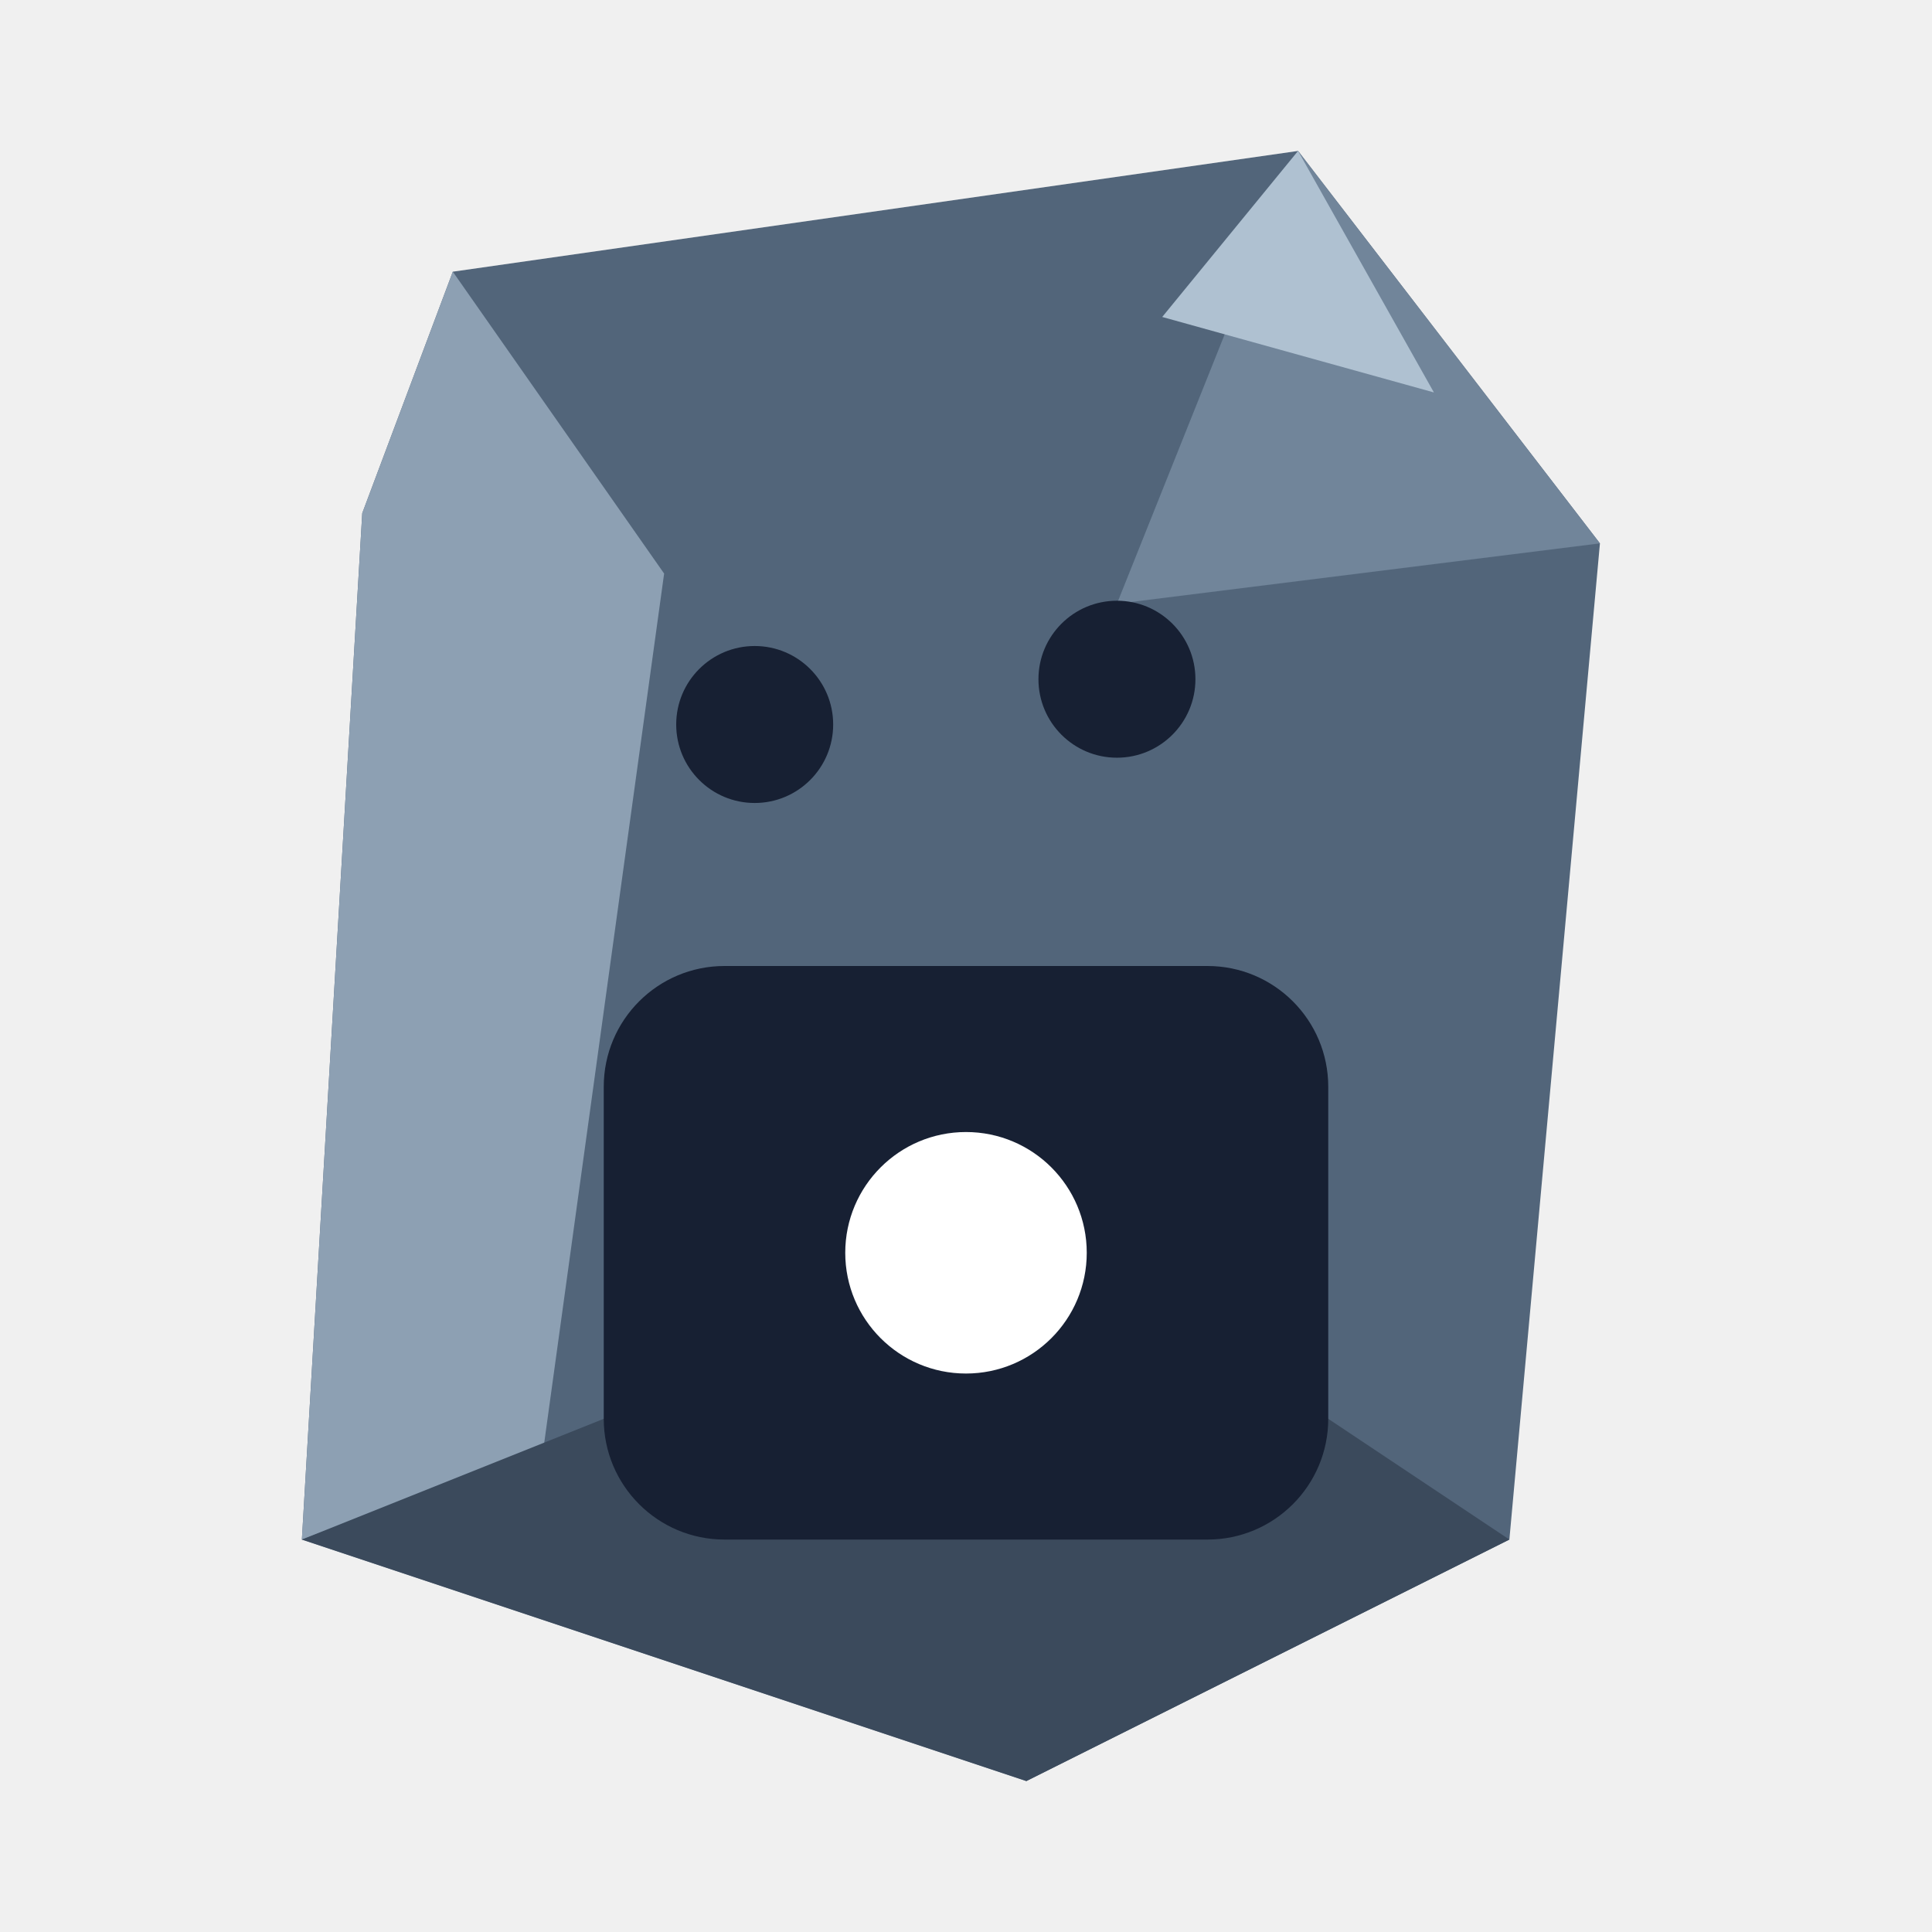
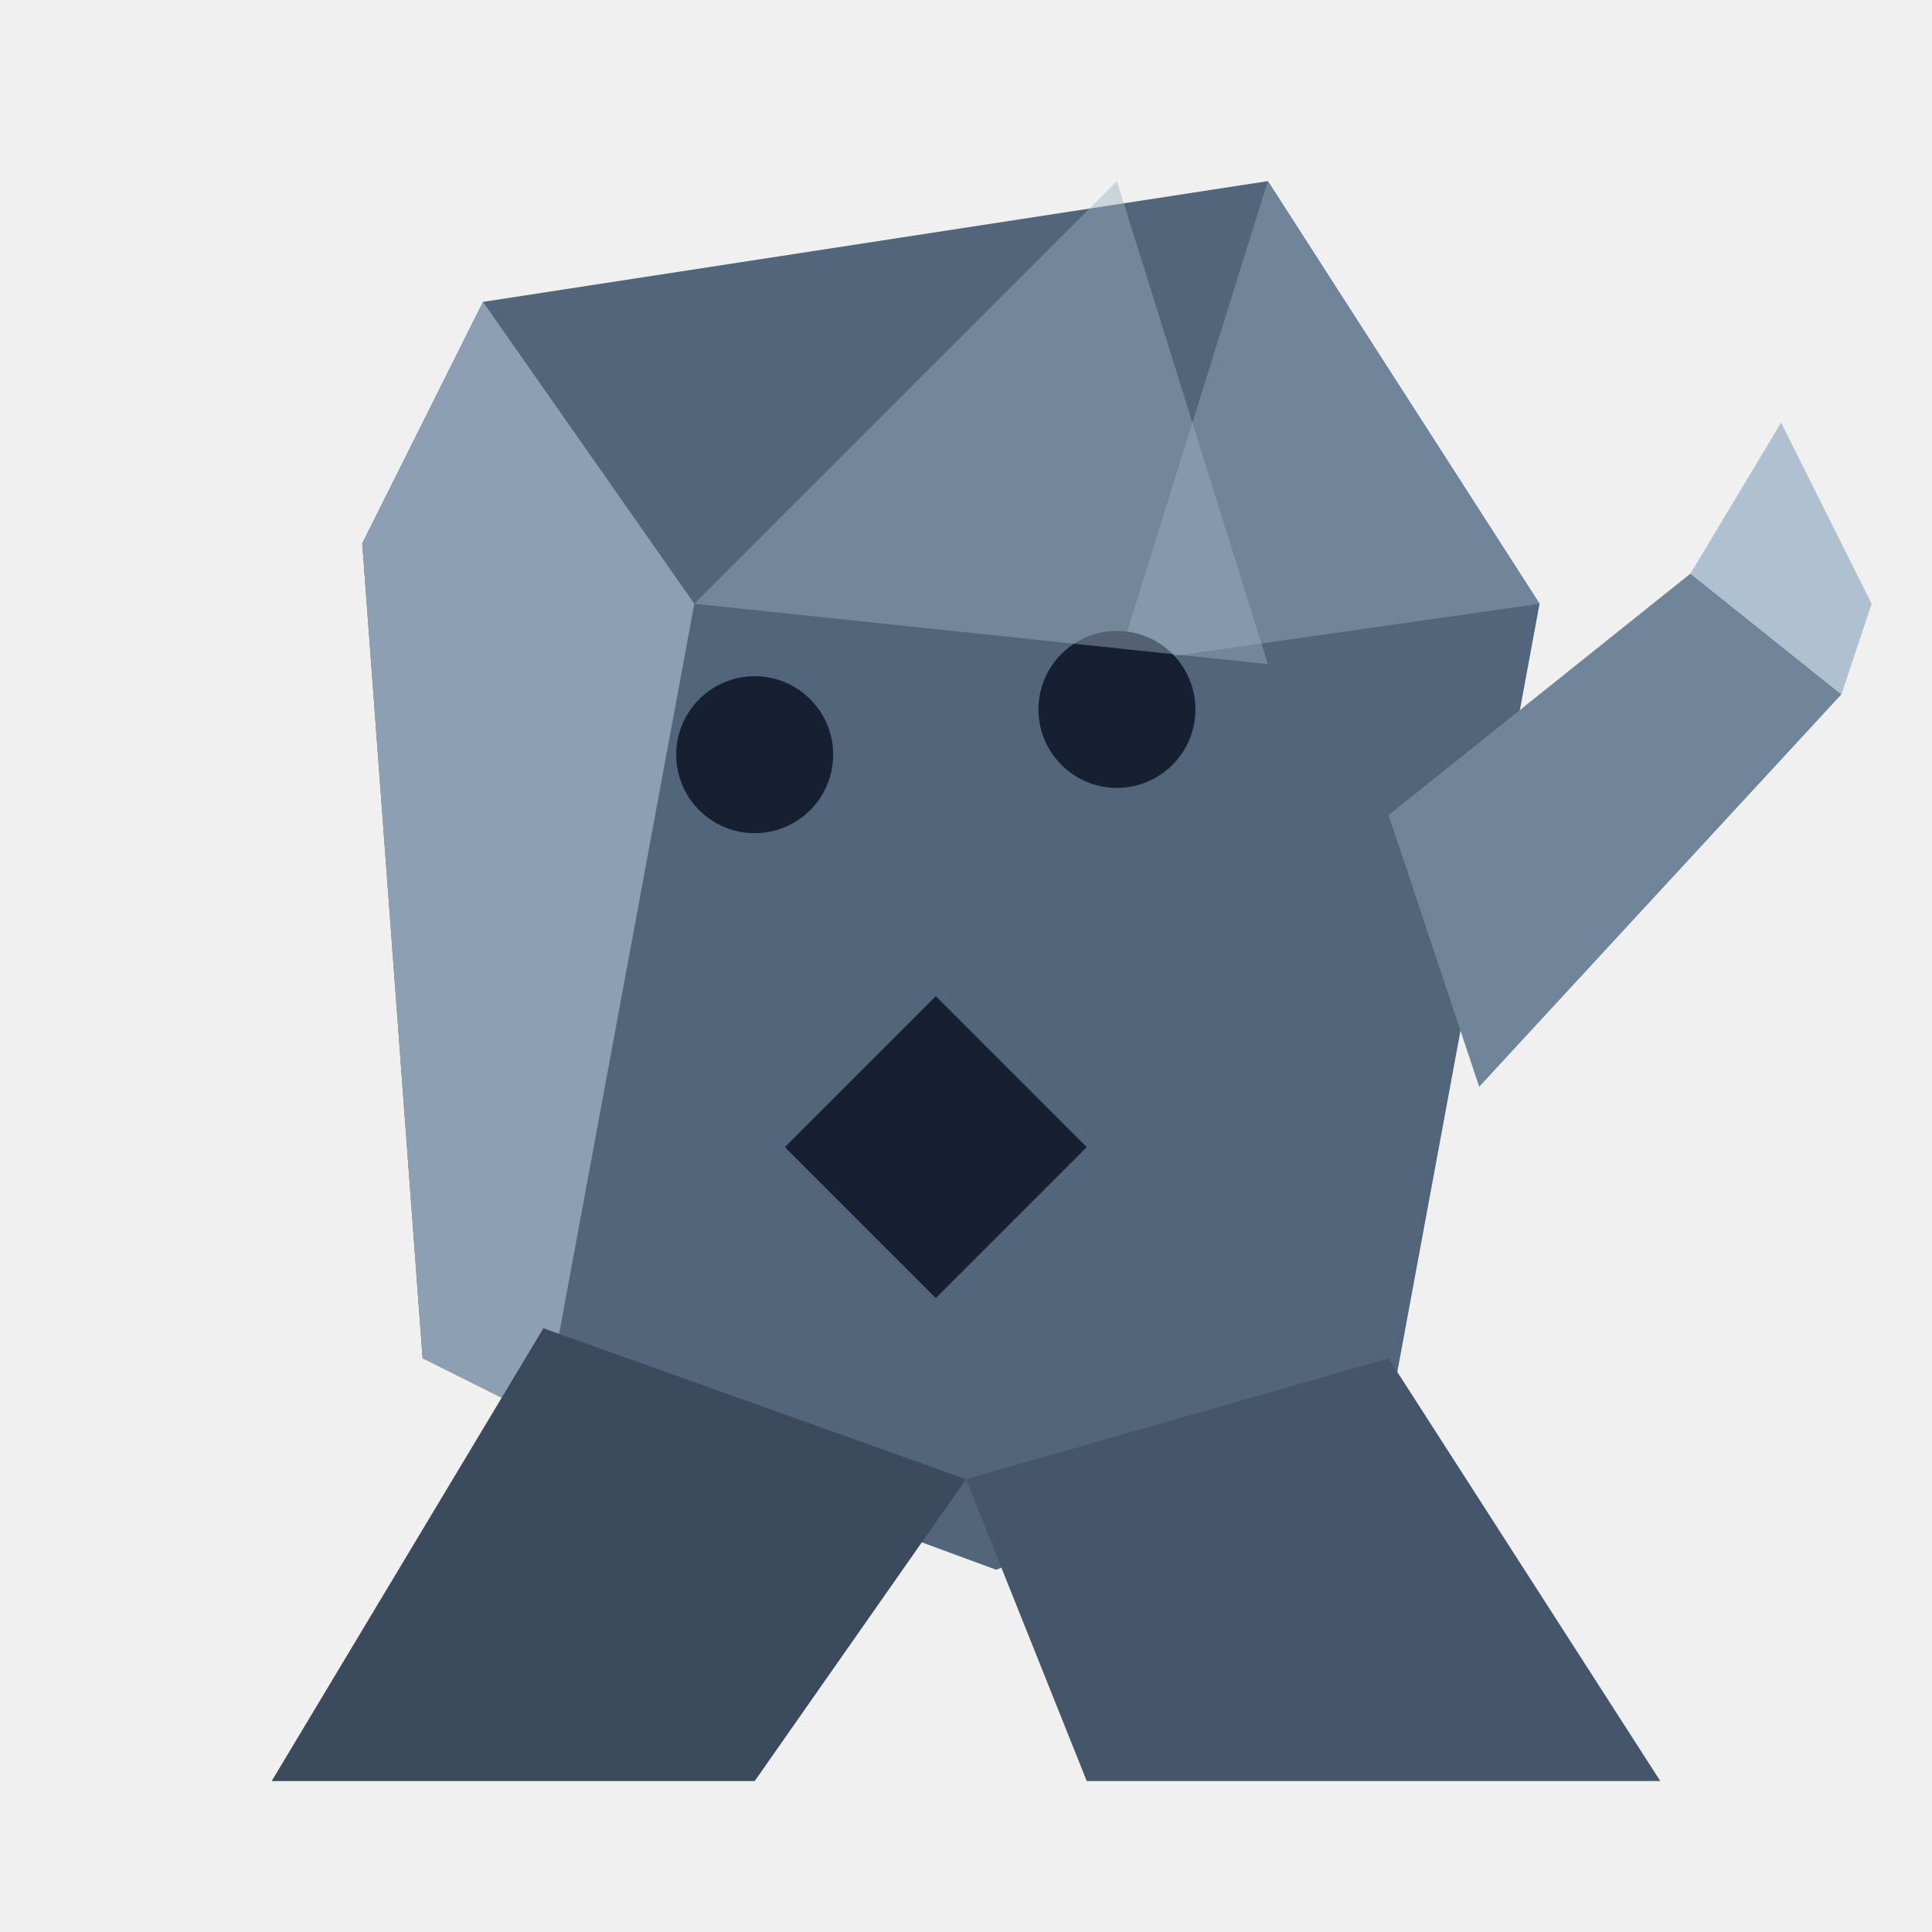
<svg xmlns="http://www.w3.org/2000/svg" viewBox="0 0 64 64" role="img" aria-labelledby="title desc">
-   <path d="M15 9 43 5l10 13-3 33-16 8-24-8 2-34Z" fill="#52657A" />
-   <path d="m15 9 7 10-4 29-8 3 2-34Z" fill="#8DA0B3" />
-   <path d="m43 5-6 15 16-2Z" fill="#71859A" />
-   <path d="m10 51 25-10 15 10-16 8Z" fill="#3B4A5C" />
-   <circle cx="25" cy="24" r="2.6" fill="#172033" />
-   <circle cx="37" cy="22.5" r="2.6" fill="#172033" />
-   <rect x="20" y="32" width="24" height="19" rx="4" fill="#172033" />
-   <circle cx="32" cy="41.5" r="4" fill="#fff" />
-   <path d="m38.5 10.5 4.5-5.5 4.5 8Z" fill="#AFC1D1" />
+   <path d="M16 10 42 6l9 14-5 27-13 5-19-7-2-27Z" fill="#52657A" />
+   <path d="m16 10 7 10-5 27-4-2-2-27Z" fill="#8DA0B3" />
+   <path d="m42 6-5 16 14-2Z" fill="#71859A" />
+   <path d="m46 27 10-8 5 4-12 13Z" fill="#71859A" />
+   <path d="m56 19 3-5 3 6-1 3Z" fill="#AFC1D1" />
+   <path d="m18 44 14 5-7 10H9Z" fill="#3B4A5C" />
+   <path d="m32 49 14-4 9 14H36Z" fill="#45566A" />
+   <circle cx="25" cy="25" r="2.6" fill="#172033" />
+   <circle cx="37" cy="23.5" r="2.6" fill="#172033" />
+   <path d="m31 33 5 5-5 5-5-5Z" fill="#172033" />
+   <path d="m23 20 14-14 5 16Z" fill="#9DAFC0" opacity=".45" />
</svg>
